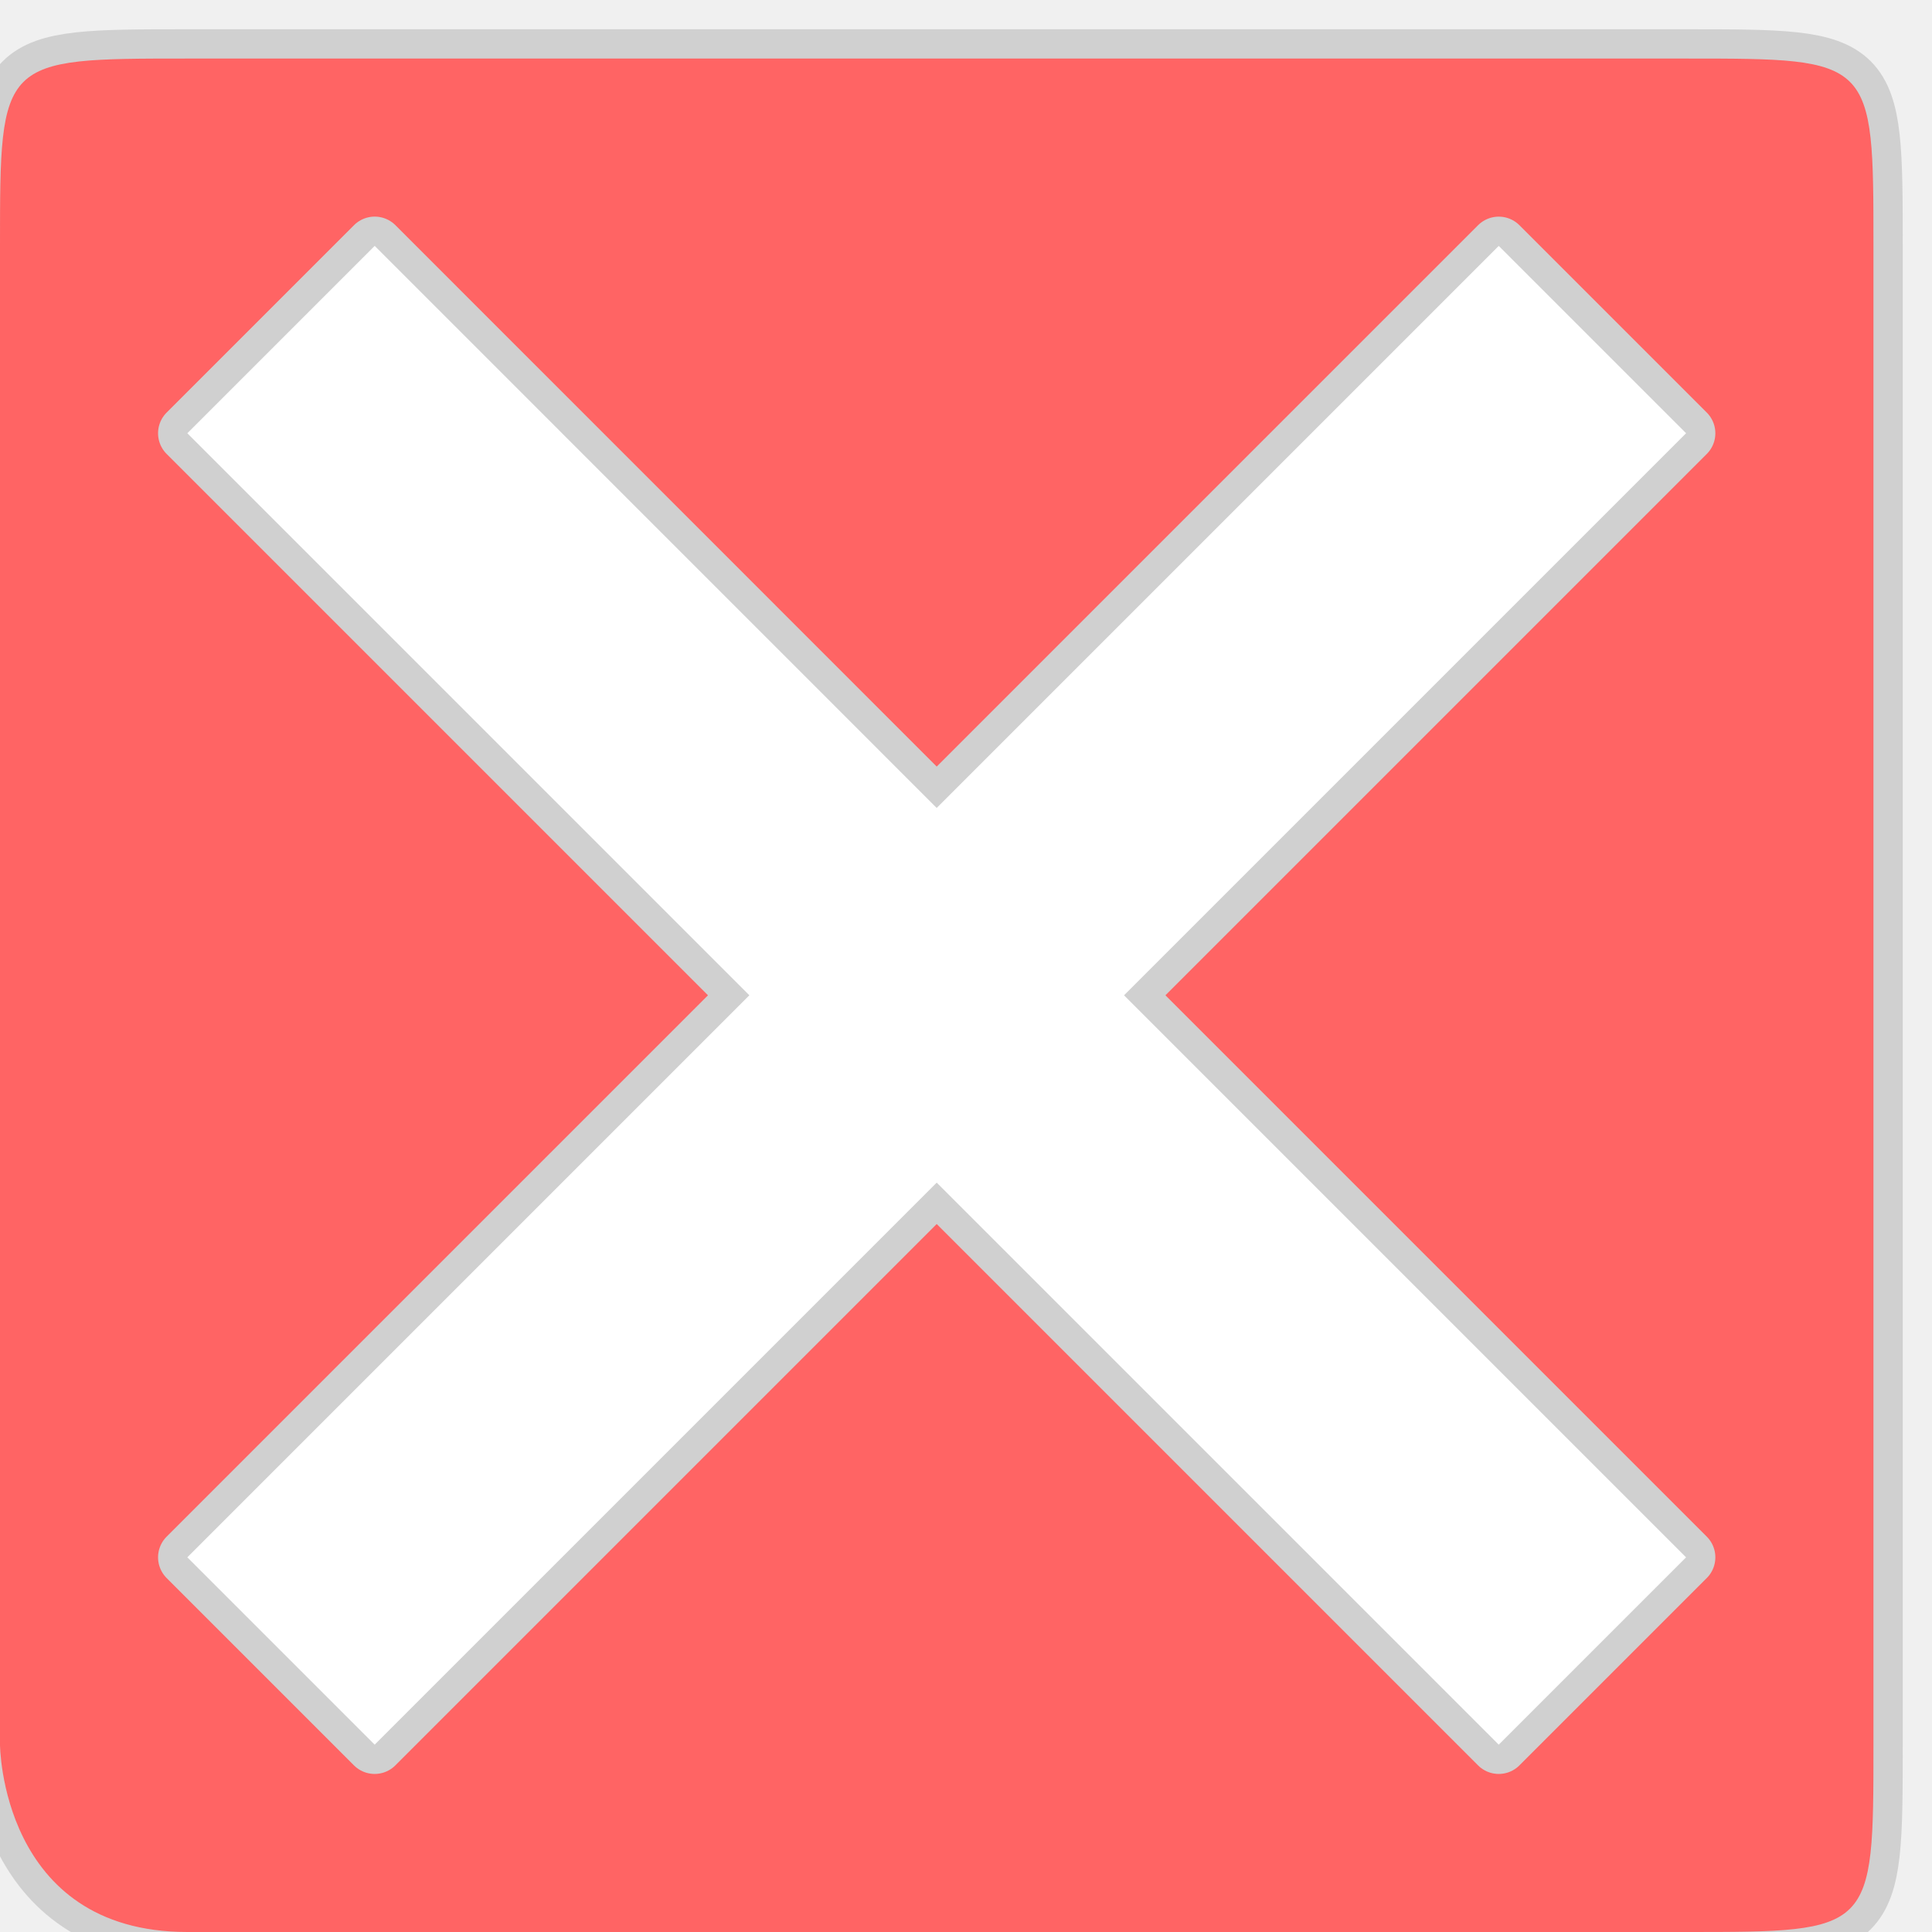
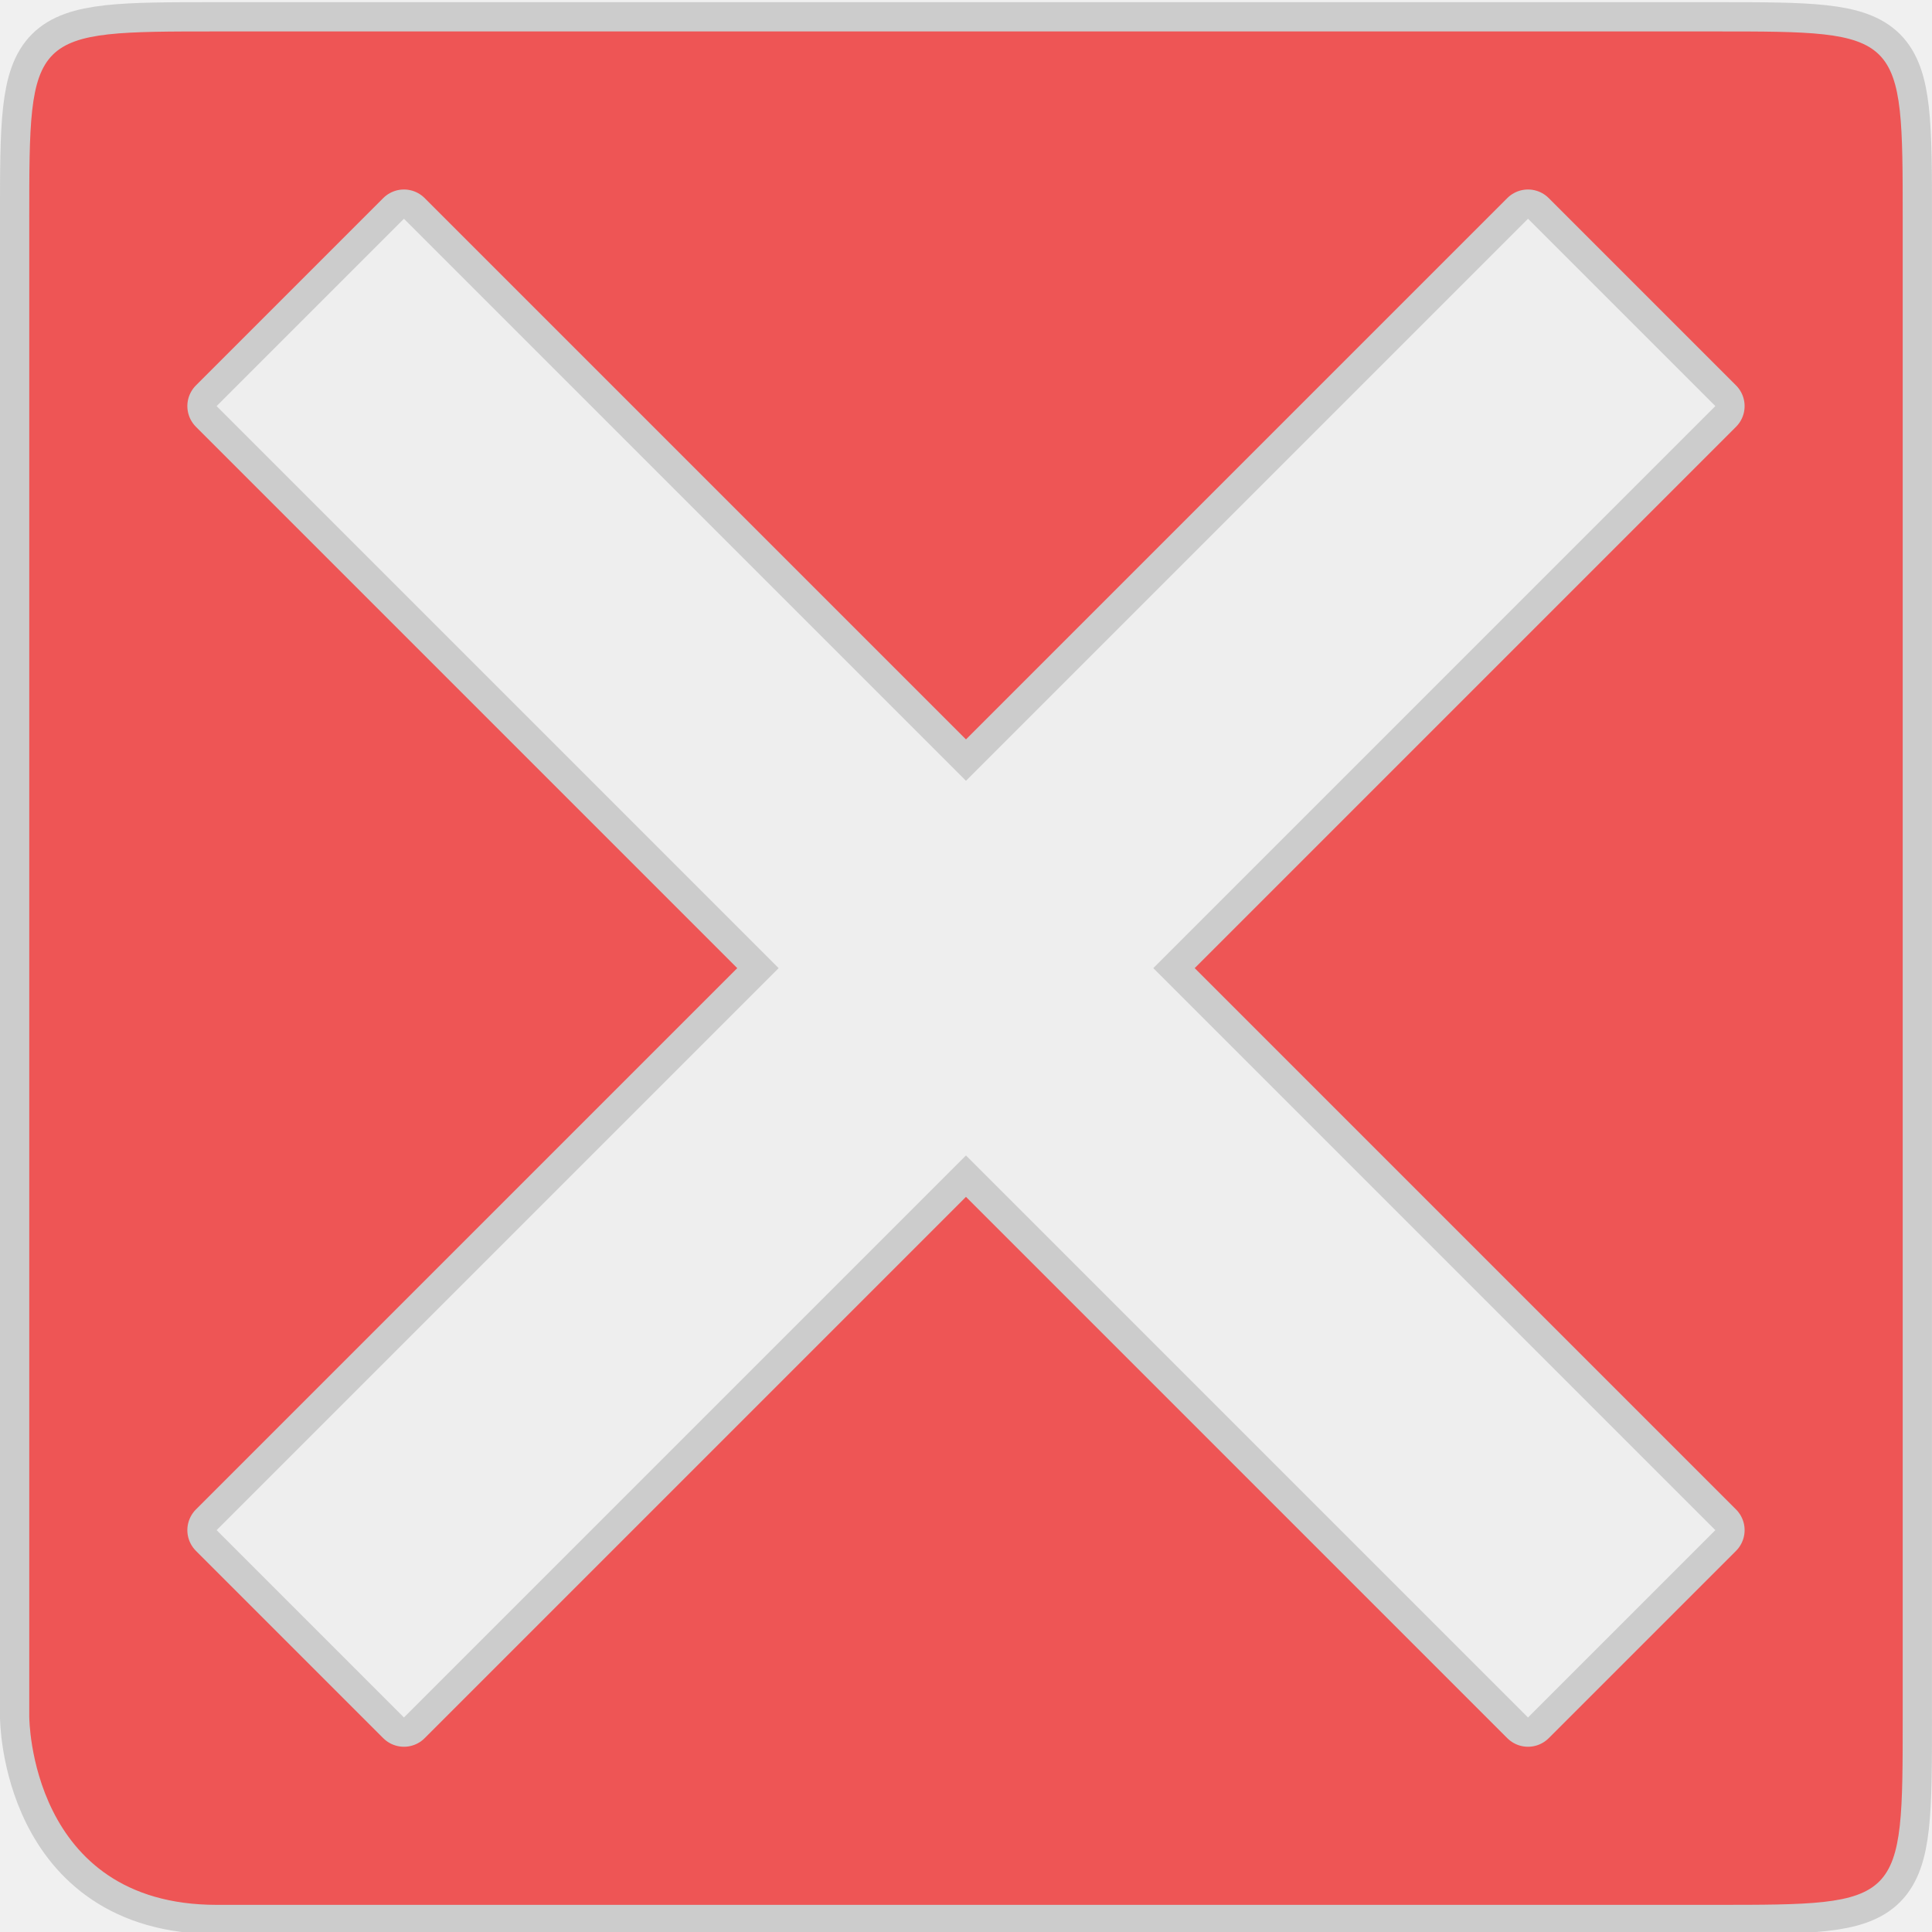
- <svg xmlns="http://www.w3.org/2000/svg" width="43.656mm" height="43.656mm" version="1.1" viewBox="0 0 43.656 43.656" id="svg16">
+ <svg xmlns="http://www.w3.org/2000/svg" width="43.656mm" height="43.656mm" version="1.1" viewBox="-5 0 43.657 43.56" id="svg16">
  <defs id="defs20" />
-   <path d="M 0,39.423 V 5.556 C 0,1.323 0,1.323 4.233,1.323 H 38.1 c 4.233,0 4.233,1e-5 4.233,4.233 v 33.867 c 0,4.233 2e-6,4.233 -4.233,4.233 H 4.233 C 0,43.656 0,39.393 0,39.423 Z" style="fill:#ff6464;stroke:#d0d0d0;stroke-width:1.323;stroke-linecap:square;stroke-linejoin:round;paint-order:markers stroke fill" id="path12" />
-   <path d="m 4.233,35.19 4.233,4.233 12.7,-12.7 12.7,12.7 4.233,-4.233 -12.7,-12.7 12.7,-12.7 -4.233,-4.233 -12.7,12.7 L 8.467,5.556 4.233,9.79 16.933,22.49 Z" style="fill:#ffffff;stroke:#d0d0d0;stroke-width:1.323;stroke-linecap:square;stroke-linejoin:round;paint-order:markers stroke fill" id="path14" />
+   <path d="M -4.339,38.762 V 4.895 c 0,-4.233 0,-4.233 4.233,-4.233 H 33.762 c 4.233,0 4.233,1e-5 4.233,4.233 V 38.762 c 0,4.233 2e-6,4.233 -4.233,4.233 H -0.105 c -4.233,0 -4.233,-4.263 -4.233,-4.233 z" style="fill:#e55;stroke:#ccc;stroke-width:1.323;stroke-linecap:square;stroke-linejoin:round;paint-order:markers stroke fill" id="path12" />
+   <path d="m -0.105,34.528 4.233,4.233 12.7,-12.7 12.7,12.7 4.233,-4.233 -12.7,-12.7 12.7,-12.7 -4.233,-4.233 -12.7,12.7 L 4.128,4.895 -0.105,9.128 12.595,21.828 Z" style="fill:#eee;stroke:#ccc;stroke-width:1.323;stroke-linecap:square;stroke-linejoin:round;stroke-miterlimit:4;stroke-dasharray:none;paint-order:markers stroke fill" id="path14" />
</svg>
